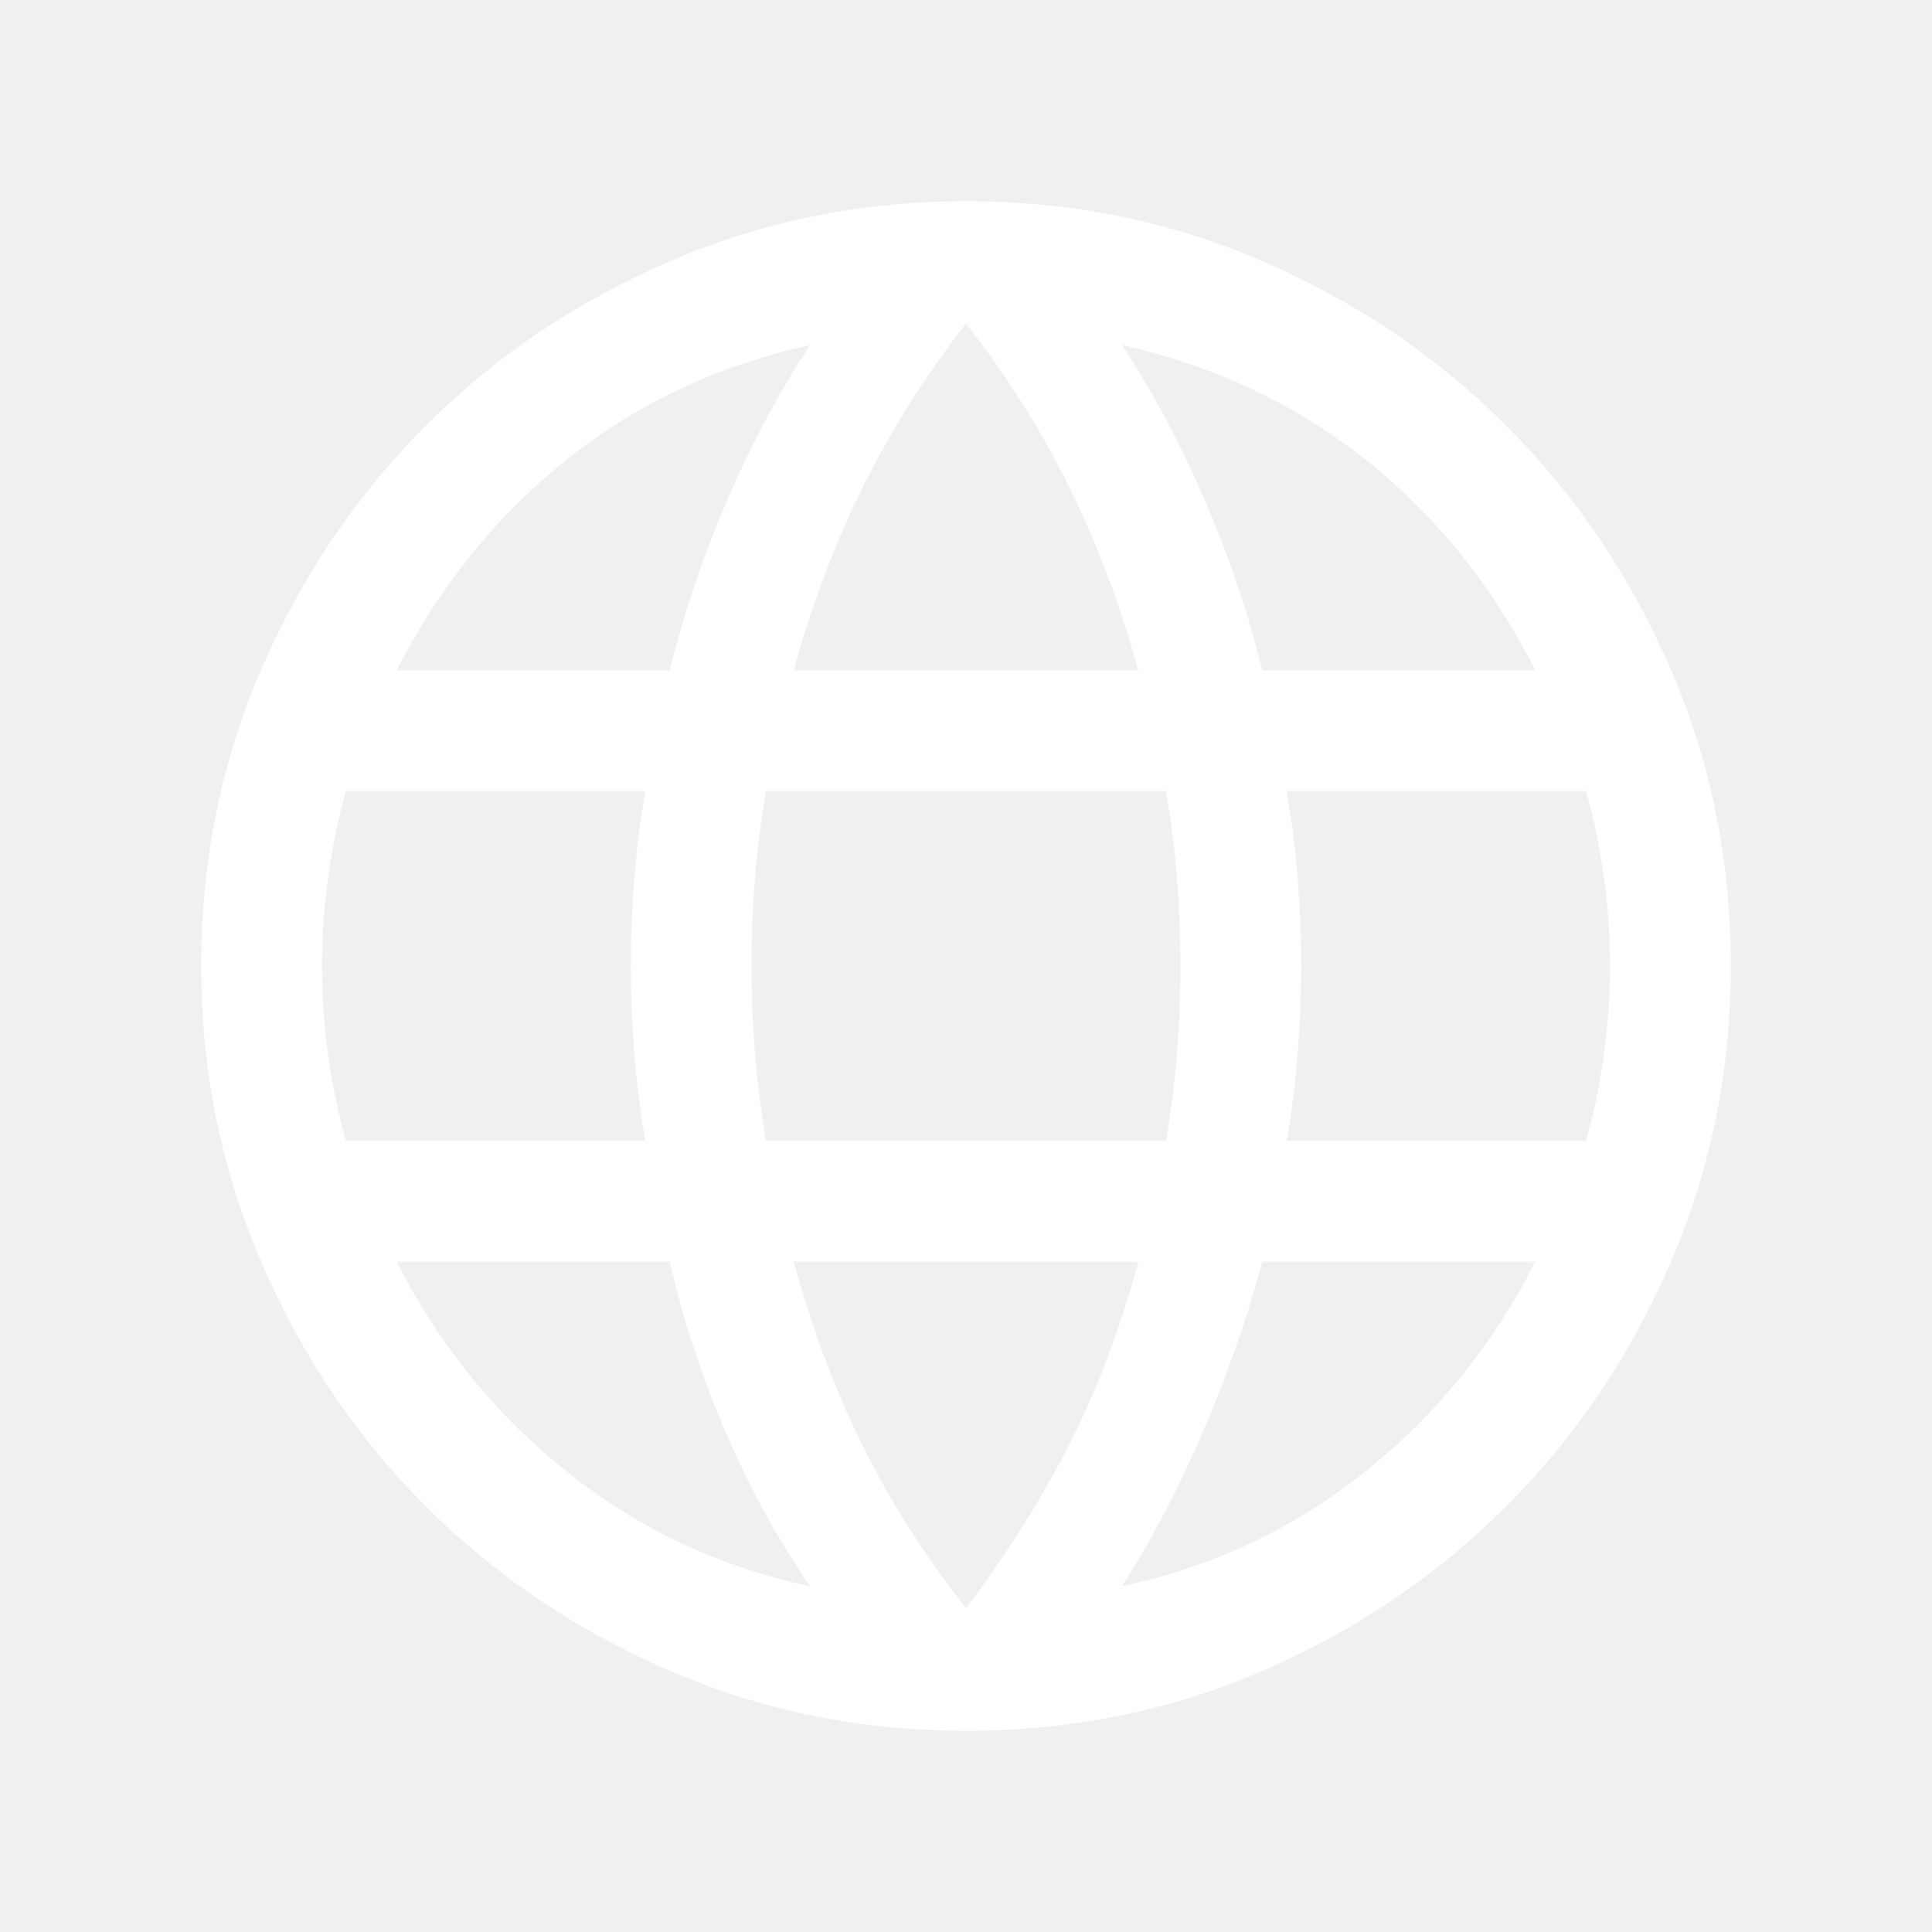
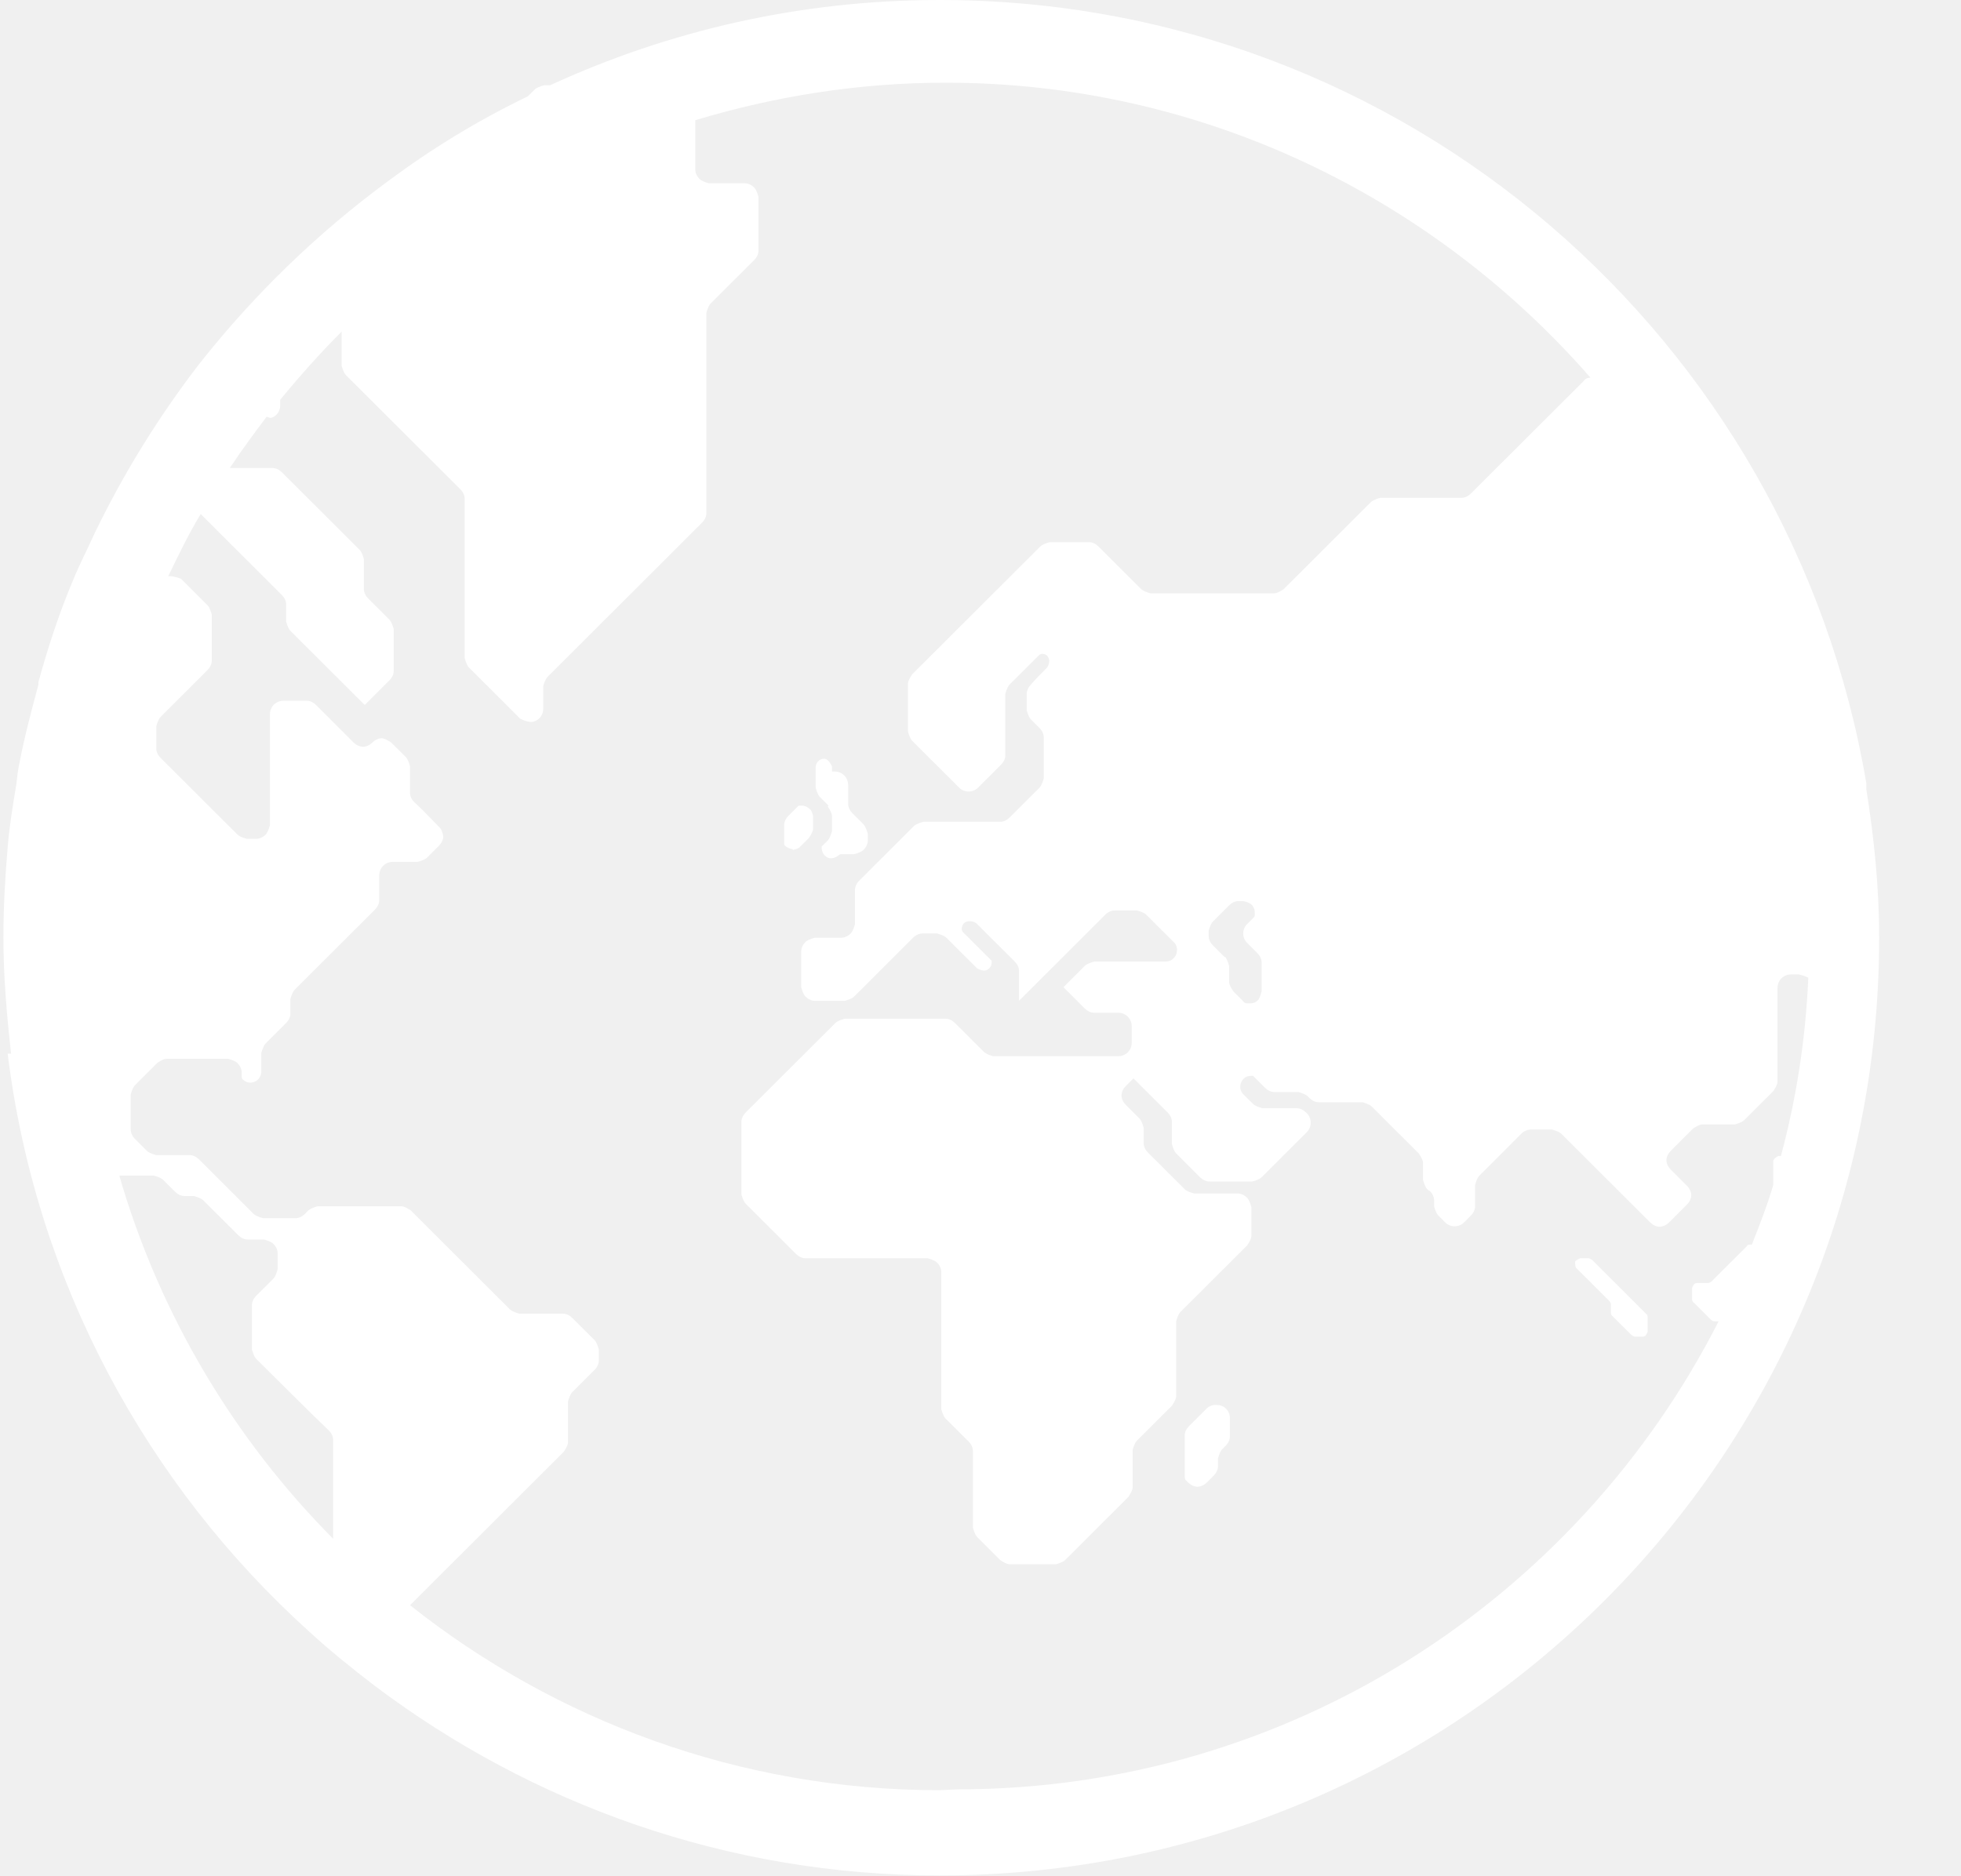
- <svg xmlns="http://www.w3.org/2000/svg" width="20" height="20" viewBox="0 0 20 20" fill="none">
-   <mask id="mask0_901_4590" style="mask-type:alpha" maskUnits="userSpaceOnUse" x="0" y="0" width="20" height="20">
-     <rect width="20" height="20" fill="#D9D9D9" />
-   </mask>
-   <g mask="url(#mask0_901_4590)">
-     <path d="M10 17.917C8.915 17.917 7.89 17.709 6.927 17.293C5.964 16.876 5.124 16.31 4.407 15.593C3.69 14.876 3.124 14.036 2.708 13.073C2.291 12.11 2.083 11.085 2.083 10C2.083 8.906 2.291 7.88 2.708 6.921C3.124 5.962 3.69 5.124 4.407 4.407C5.124 3.69 5.964 3.124 6.927 2.708C7.89 2.291 8.915 2.083 10 2.083C11.094 2.083 12.12 2.291 13.079 2.708C14.038 3.124 14.876 3.69 15.593 4.407C16.31 5.124 16.876 5.962 17.293 6.921C17.709 7.88 17.917 8.906 17.917 10C17.917 11.085 17.709 12.11 17.293 13.073C16.876 14.036 16.31 14.876 15.593 15.593C14.876 16.31 14.038 16.876 13.079 17.293C12.12 17.709 11.094 17.917 10 17.917ZM10 16.649C10.425 16.085 10.783 15.516 11.074 14.942C11.364 14.369 11.601 13.741 11.784 13.061H8.216C8.41 13.763 8.649 14.401 8.934 14.974C9.22 15.548 9.575 16.106 10 16.649ZM8.386 16.42C8.067 15.961 7.78 15.441 7.526 14.857C7.271 14.273 7.074 13.674 6.933 13.061H4.106C4.546 13.926 5.136 14.653 5.877 15.242C6.617 15.831 7.454 16.223 8.386 16.42ZM11.614 16.42C12.546 16.223 13.383 15.831 14.123 15.242C14.864 14.653 15.454 13.926 15.894 13.061H13.067C12.9 13.68 12.688 14.281 12.434 14.865C12.18 15.448 11.907 15.967 11.614 16.42ZM3.582 11.811H6.68C6.627 11.501 6.589 11.197 6.566 10.9C6.542 10.602 6.53 10.302 6.53 10C6.53 9.698 6.542 9.398 6.566 9.1C6.589 8.803 6.627 8.499 6.68 8.189H3.582C3.502 8.472 3.44 8.767 3.398 9.072C3.355 9.378 3.333 9.687 3.333 10C3.333 10.313 3.355 10.622 3.398 10.928C3.44 11.233 3.502 11.528 3.582 11.811ZM7.929 11.811H12.071C12.123 11.501 12.161 11.2 12.184 10.908C12.208 10.616 12.22 10.313 12.22 10C12.22 9.687 12.208 9.384 12.184 9.092C12.161 8.8 12.123 8.499 12.071 8.189H7.929C7.877 8.499 7.839 8.8 7.816 9.092C7.792 9.384 7.78 9.687 7.78 10C7.78 10.313 7.792 10.616 7.816 10.908C7.839 11.2 7.877 11.501 7.929 11.811ZM13.32 11.811H16.418C16.498 11.528 16.56 11.233 16.602 10.928C16.645 10.622 16.667 10.313 16.667 10C16.667 9.687 16.645 9.378 16.602 9.072C16.56 8.767 16.498 8.472 16.418 8.189H13.32C13.373 8.499 13.411 8.803 13.434 9.1C13.458 9.398 13.47 9.698 13.47 10C13.47 10.302 13.458 10.602 13.434 10.9C13.411 11.197 13.373 11.501 13.32 11.811ZM13.067 6.939H15.894C15.449 6.063 14.863 5.336 14.136 4.758C13.408 4.18 12.568 3.785 11.614 3.572C11.933 4.057 12.217 4.588 12.466 5.164C12.715 5.739 12.916 6.331 13.067 6.939ZM8.216 6.939H11.784C11.59 6.243 11.347 5.601 11.054 5.014C10.761 4.426 10.409 3.872 10 3.351C9.591 3.872 9.24 4.426 8.946 5.014C8.653 5.601 8.41 6.243 8.216 6.939ZM4.106 6.939H6.933C7.084 6.331 7.285 5.739 7.534 5.164C7.783 4.588 8.067 4.057 8.386 3.572C7.427 3.785 6.585 4.181 5.861 4.762C5.136 5.343 4.551 6.068 4.106 6.939Z" fill="#fff" />
-   </g>
+ <svg xmlns="http://www.w3.org/2000/svg" width="23" height="22" viewBox="0 0 23 22" fill="none">
+   <path d="M21.89 9.26C21.89 9.26 21.89 9.22 21.89 9.19C21.008 3.98 16.49 0 11.02 0C9.387 0 7.844 0.36 6.452 1H6.382C6.382 1 6.301 1.02 6.271 1.05L6.191 1.13C5.61 1.41 5.069 1.74 4.558 2.12C3.727 2.73 2.985 3.45 2.344 4.26C1.873 4.87 1.463 5.53 1.122 6.23C1.032 6.43 0.932 6.62 0.851 6.82C0.691 7.2 0.561 7.6 0.451 8C0.451 8.01 0.451 8.02 0.451 8.03C0.371 8.33 0.29 8.63 0.23 8.94C0.21 9.03 0.2 9.12 0.19 9.21C0.15 9.45 0.11 9.69 0.09 9.94C0.06 10.29 0.04 10.64 0.04 11C0.04 11.46 0.08 11.91 0.13 12.36H0.09C0.421 15.04 1.723 17.42 3.627 19.14C3.867 19.36 4.127 19.57 4.388 19.77C6.231 21.16 8.525 22 11.02 22C17.111 22 22.04 17.08 22.04 11C22.04 10.4 21.98 9.83 21.89 9.26ZM1.402 13.79H1.803C1.803 13.79 1.883 13.81 1.913 13.84C1.953 13.88 2.014 13.94 2.054 13.98C2.084 14.01 2.124 14.03 2.164 14.03H2.274C2.274 14.03 2.354 14.05 2.384 14.08C2.484 14.18 2.705 14.4 2.795 14.49C2.825 14.52 2.865 14.54 2.905 14.54H3.096C3.096 14.54 3.176 14.56 3.206 14.59C3.236 14.62 3.256 14.66 3.256 14.7V14.89C3.256 14.89 3.236 14.97 3.206 15C3.156 15.05 3.055 15.15 3.005 15.2C2.975 15.23 2.955 15.27 2.955 15.31V15.83C2.955 15.83 2.975 15.91 3.005 15.94C3.166 16.1 3.697 16.63 3.857 16.78C3.887 16.81 3.907 16.85 3.907 16.89V18.05C2.745 16.88 1.873 15.42 1.402 13.8V13.79ZM11.02 21C8.676 21 6.512 20.18 4.809 18.83L6.612 17.03C6.612 17.03 6.662 16.96 6.662 16.92V16.44C6.662 16.44 6.682 16.36 6.712 16.33C6.782 16.26 6.902 16.14 6.973 16.07C7.003 16.04 7.023 16 7.023 15.96V15.83C7.023 15.83 7.003 15.75 6.973 15.72C6.902 15.65 6.782 15.53 6.712 15.46C6.682 15.43 6.642 15.41 6.602 15.41H6.091C6.091 15.41 6.011 15.39 5.981 15.36L4.819 14.2C4.819 14.2 4.749 14.15 4.708 14.15H3.727C3.727 14.15 3.647 14.17 3.616 14.2C3.606 14.21 3.586 14.23 3.576 14.24C3.546 14.27 3.506 14.29 3.466 14.29H3.086C3.086 14.29 3.005 14.27 2.975 14.24C2.845 14.11 2.464 13.73 2.334 13.6C2.304 13.57 2.264 13.55 2.224 13.55H1.833C1.833 13.55 1.753 13.53 1.723 13.5C1.683 13.46 1.623 13.4 1.583 13.36C1.553 13.33 1.533 13.29 1.533 13.25V12.84C1.533 12.84 1.553 12.76 1.583 12.73L1.843 12.47C1.843 12.47 1.913 12.42 1.953 12.42H2.675C2.675 12.42 2.755 12.44 2.785 12.47C2.815 12.5 2.835 12.54 2.835 12.58V12.63C2.835 12.63 2.835 12.65 2.845 12.66C2.885 12.7 2.935 12.71 2.985 12.69C3.035 12.67 3.065 12.62 3.065 12.57V12.35C3.065 12.35 3.086 12.27 3.116 12.24C3.176 12.18 3.296 12.06 3.356 12C3.386 11.97 3.406 11.93 3.406 11.89V11.72C3.406 11.72 3.426 11.64 3.456 11.61C3.627 11.44 4.228 10.84 4.398 10.67C4.428 10.64 4.448 10.6 4.448 10.56V10.27C4.448 10.18 4.518 10.11 4.608 10.11H4.899C4.899 10.11 4.979 10.09 5.009 10.06C5.049 10.02 5.109 9.96 5.149 9.92C5.179 9.89 5.199 9.85 5.199 9.81C5.199 9.81 5.189 9.74 5.159 9.71C5.089 9.64 4.939 9.48 4.859 9.41C4.829 9.38 4.809 9.34 4.809 9.3V8.99C4.809 8.99 4.789 8.91 4.759 8.88L4.588 8.71C4.588 8.71 4.518 8.66 4.478 8.66C4.438 8.66 4.398 8.68 4.368 8.71C4.338 8.74 4.298 8.76 4.258 8.76C4.218 8.76 4.178 8.74 4.147 8.71C4.017 8.58 3.807 8.37 3.707 8.27C3.677 8.24 3.637 8.22 3.596 8.22H3.326C3.236 8.22 3.166 8.29 3.166 8.38V9.68C3.166 9.68 3.146 9.76 3.116 9.79C3.086 9.82 3.045 9.84 3.005 9.84H2.895C2.895 9.84 2.815 9.82 2.785 9.79C2.615 9.62 2.044 9.05 1.883 8.89C1.853 8.86 1.833 8.82 1.833 8.78V8.52C1.833 8.52 1.853 8.44 1.883 8.41C2.004 8.29 2.314 7.98 2.434 7.86C2.464 7.83 2.484 7.79 2.484 7.75V7.21C2.484 7.21 2.464 7.13 2.434 7.1L2.124 6.79C2.124 6.79 2.024 6.75 1.973 6.76C2.094 6.51 2.214 6.26 2.354 6.03C2.725 6.4 3.166 6.84 3.306 6.98C3.336 7.01 3.356 7.05 3.356 7.09V7.29C3.356 7.29 3.376 7.37 3.406 7.4C3.586 7.58 4.278 8.27 4.278 8.27C4.278 8.27 4.478 8.07 4.568 7.98C4.598 7.95 4.618 7.91 4.618 7.87V7.38C4.618 7.38 4.598 7.3 4.568 7.27C4.498 7.2 4.388 7.09 4.318 7.02C4.288 6.99 4.268 6.95 4.268 6.91V6.56C4.268 6.56 4.248 6.48 4.218 6.45C4.047 6.28 3.476 5.71 3.306 5.54C3.276 5.51 3.236 5.49 3.196 5.49H2.695C2.835 5.28 2.975 5.09 3.126 4.89C3.146 4.89 3.166 4.91 3.186 4.9C3.246 4.88 3.286 4.82 3.286 4.76V4.69C3.516 4.41 3.757 4.14 4.007 3.89V4.29C4.007 4.29 4.027 4.37 4.057 4.4C4.278 4.62 5.189 5.53 5.4 5.74C5.43 5.77 5.45 5.81 5.45 5.85V7.72C5.45 7.72 5.47 7.8 5.5 7.83L6.101 8.43C6.101 8.43 6.211 8.49 6.271 8.46C6.331 8.44 6.371 8.38 6.371 8.32V8.05C6.371 8.05 6.392 7.97 6.422 7.94C6.682 7.68 7.974 6.39 8.235 6.13C8.265 6.1 8.285 6.06 8.285 6.02V3.67C8.285 3.67 8.305 3.59 8.335 3.56C8.445 3.45 8.736 3.16 8.846 3.05C8.876 3.02 8.896 2.98 8.896 2.94V2.31C8.896 2.31 8.876 2.23 8.846 2.2C8.816 2.17 8.776 2.15 8.736 2.15H8.315C8.315 2.15 8.235 2.13 8.205 2.1C8.175 2.07 8.155 2.03 8.155 1.99V1.41C9.086 1.13 10.068 0.97 11.09 0.97C14.106 0.97 16.811 2.32 18.654 4.43C18.624 4.43 18.594 4.44 18.574 4.47C18.363 4.68 17.472 5.57 17.251 5.79C17.221 5.82 17.181 5.84 17.141 5.84H16.189C16.189 5.84 16.109 5.86 16.079 5.89L15.057 6.91C15.057 6.91 14.987 6.96 14.947 6.96H13.494C13.494 6.96 13.414 6.94 13.384 6.91C13.274 6.8 12.993 6.52 12.883 6.41C12.853 6.38 12.813 6.36 12.773 6.36H12.312C12.312 6.36 12.232 6.38 12.202 6.41L10.699 7.91C10.699 7.91 10.649 7.98 10.649 8.02V8.58C10.649 8.58 10.669 8.66 10.699 8.69C10.81 8.8 11.09 9.08 11.25 9.24C11.31 9.3 11.411 9.3 11.471 9.24C11.561 9.15 11.671 9.04 11.741 8.97C11.771 8.94 11.791 8.9 11.791 8.86V8.14C11.791 8.14 11.811 8.06 11.841 8.03C11.932 7.94 12.142 7.73 12.192 7.68C12.192 7.68 12.212 7.67 12.222 7.67C12.262 7.67 12.292 7.69 12.302 7.73C12.312 7.76 12.302 7.8 12.282 7.83C12.212 7.9 12.132 7.98 12.092 8.03C12.062 8.06 12.042 8.1 12.042 8.14V8.33C12.042 8.33 12.062 8.41 12.092 8.44C12.122 8.47 12.162 8.51 12.192 8.54C12.222 8.57 12.242 8.61 12.242 8.65V9.13C12.242 9.13 12.222 9.21 12.192 9.24C12.102 9.33 11.922 9.51 11.841 9.59C11.811 9.62 11.771 9.64 11.731 9.64H10.83C10.83 9.64 10.749 9.66 10.719 9.69C10.589 9.82 10.209 10.2 10.078 10.33C10.048 10.36 10.028 10.4 10.028 10.44V10.84C10.028 10.84 10.008 10.92 9.978 10.95C9.948 10.98 9.908 11 9.868 11H9.557C9.557 11 9.477 11.02 9.447 11.05C9.417 11.08 9.397 11.12 9.397 11.16V11.58C9.397 11.58 9.417 11.66 9.447 11.69C9.477 11.72 9.517 11.74 9.557 11.74H9.908C9.908 11.74 9.988 11.72 10.018 11.69C10.158 11.55 10.569 11.14 10.709 11C10.739 10.97 10.78 10.95 10.82 10.95H10.99C10.99 10.95 11.07 10.97 11.1 11L11.461 11.36C11.461 11.36 11.531 11.4 11.571 11.38C11.611 11.36 11.631 11.33 11.631 11.29V11.27C11.591 11.23 11.351 10.99 11.29 10.93C11.29 10.93 11.28 10.91 11.28 10.9C11.28 10.86 11.3 10.82 11.341 10.81C11.381 10.8 11.421 10.81 11.451 10.83C11.601 10.98 11.811 11.19 11.902 11.28C11.932 11.31 11.952 11.35 11.952 11.39V11.74C11.992 11.7 12.763 10.93 12.963 10.73C12.993 10.7 13.034 10.68 13.074 10.68H13.334C13.334 10.68 13.414 10.7 13.444 10.73C13.524 10.81 13.705 10.99 13.775 11.06C13.795 11.08 13.805 11.11 13.805 11.14C13.805 11.18 13.795 11.21 13.765 11.24C13.735 11.27 13.705 11.28 13.665 11.28H12.833C12.833 11.28 12.753 11.3 12.723 11.33C12.643 11.41 12.483 11.57 12.473 11.58C12.473 11.58 12.643 11.75 12.723 11.83C12.753 11.86 12.793 11.88 12.833 11.88H13.114C13.204 11.88 13.274 11.95 13.274 12.04V12.23C13.274 12.32 13.204 12.39 13.114 12.39H11.651C11.651 12.39 11.571 12.37 11.541 12.34C11.461 12.26 11.28 12.08 11.2 12C11.17 11.97 11.13 11.95 11.09 11.95H9.908C9.908 11.95 9.828 11.97 9.798 12C9.617 12.18 8.936 12.86 8.746 13.05C8.716 13.08 8.696 13.12 8.696 13.16V14.01C8.696 14.01 8.716 14.09 8.746 14.12C8.866 14.24 9.217 14.59 9.337 14.71C9.367 14.74 9.407 14.76 9.447 14.76H10.88C10.88 14.76 10.96 14.78 10.99 14.81C11.02 14.84 11.04 14.88 11.04 14.92V16.53C11.04 16.53 11.06 16.61 11.09 16.64C11.16 16.71 11.29 16.84 11.361 16.91C11.391 16.94 11.411 16.98 11.411 17.02V17.92C11.411 17.92 11.431 18 11.461 18.03L11.731 18.3C11.731 18.3 11.801 18.35 11.841 18.35H12.382C12.382 18.35 12.463 18.33 12.493 18.3L13.234 17.56C13.234 17.56 13.284 17.49 13.284 17.45V17.01C13.284 17.01 13.304 16.93 13.334 16.9L13.745 16.49C13.745 16.49 13.795 16.42 13.795 16.38V15.5C13.795 15.5 13.815 15.42 13.845 15.39L14.627 14.61C14.627 14.61 14.677 14.54 14.677 14.5V14.16C14.677 14.16 14.657 14.08 14.627 14.05C14.596 14.02 14.556 14 14.516 14H14.005C14.005 14 13.925 13.98 13.895 13.95C13.795 13.85 13.565 13.62 13.464 13.52C13.434 13.49 13.414 13.45 13.414 13.41V13.23C13.414 13.23 13.394 13.15 13.364 13.12C13.324 13.08 13.254 13.01 13.204 12.96C13.174 12.93 13.154 12.89 13.154 12.85C13.154 12.81 13.174 12.77 13.204 12.74C13.254 12.69 13.294 12.65 13.294 12.65C13.294 12.65 13.585 12.94 13.695 13.05C13.725 13.08 13.745 13.12 13.745 13.16V13.42C13.745 13.42 13.765 13.5 13.795 13.53C13.865 13.6 14.005 13.74 14.075 13.81C14.106 13.84 14.146 13.86 14.186 13.86H14.687C14.687 13.86 14.767 13.84 14.797 13.81C14.907 13.7 15.168 13.44 15.328 13.28C15.388 13.22 15.388 13.12 15.328 13.06C15.328 13.06 15.328 13.06 15.318 13.05C15.288 13.02 15.248 13 15.208 13H14.807C14.807 13 14.727 12.98 14.697 12.95C14.667 12.92 14.627 12.88 14.586 12.84C14.546 12.8 14.536 12.75 14.556 12.7C14.576 12.65 14.617 12.62 14.677 12.62H14.687H14.697C14.717 12.64 14.787 12.71 14.837 12.76C14.867 12.79 14.907 12.81 14.947 12.81H15.228C15.228 12.81 15.308 12.83 15.338 12.86C15.338 12.86 15.348 12.87 15.358 12.88C15.388 12.91 15.428 12.93 15.468 12.93H15.979C15.979 12.93 16.059 12.95 16.089 12.98L16.64 13.53C16.64 13.53 16.69 13.6 16.69 13.64V13.84C16.69 13.84 16.71 13.92 16.74 13.95C16.74 13.95 16.76 13.97 16.77 13.97C16.8 14 16.82 14.04 16.82 14.08V14.15C16.82 14.15 16.84 14.23 16.871 14.26C16.891 14.28 16.921 14.31 16.951 14.34C17.011 14.4 17.111 14.4 17.171 14.34C17.201 14.31 17.221 14.29 17.251 14.26C17.281 14.23 17.301 14.19 17.301 14.15V13.9C17.301 13.9 17.321 13.82 17.352 13.79C17.462 13.68 17.732 13.41 17.842 13.3C17.872 13.27 17.913 13.25 17.953 13.25H18.203C18.203 13.25 18.283 13.27 18.313 13.3C18.483 13.47 19.095 14.08 19.355 14.34C19.385 14.37 19.425 14.39 19.465 14.39C19.505 14.39 19.545 14.37 19.576 14.34C19.636 14.28 19.716 14.2 19.786 14.13C19.816 14.1 19.836 14.06 19.836 14.02C19.836 13.98 19.816 13.94 19.786 13.91C19.726 13.85 19.656 13.78 19.596 13.72C19.566 13.69 19.545 13.65 19.545 13.61C19.545 13.57 19.566 13.53 19.596 13.5L19.856 13.24C19.856 13.24 19.926 13.19 19.966 13.19H20.347C20.347 13.19 20.427 13.17 20.457 13.14L20.798 12.8C20.798 12.8 20.848 12.73 20.848 12.69V11.59C20.848 11.5 20.918 11.43 21.008 11.43H21.098C21.098 11.43 21.178 11.45 21.209 11.47C21.178 12.19 21.068 12.89 20.888 13.56H20.858C20.858 13.56 20.798 13.59 20.798 13.62V13.88C20.798 13.88 20.798 13.89 20.798 13.9C20.728 14.14 20.637 14.37 20.547 14.6C20.547 14.6 20.547 14.6 20.527 14.6C20.507 14.6 20.497 14.6 20.487 14.62C20.387 14.72 20.146 14.96 20.076 15.03C20.066 15.04 20.046 15.05 20.036 15.05H19.906C19.906 15.05 19.876 15.05 19.866 15.07C19.856 15.09 19.846 15.1 19.846 15.11V15.24C19.846 15.24 19.846 15.27 19.866 15.28C19.906 15.32 20.016 15.43 20.066 15.48C20.076 15.49 20.096 15.5 20.107 15.5H20.157C18.503 18.75 15.127 20.99 11.23 20.99L11.02 21ZM14.366 11.23C14.366 11.23 14.266 11.13 14.226 11.09C14.196 11.06 14.176 11.02 14.176 10.98V10.92C14.176 10.92 14.196 10.84 14.226 10.81C14.276 10.76 14.366 10.67 14.416 10.62C14.446 10.59 14.486 10.57 14.526 10.57H14.576C14.576 10.57 14.646 10.58 14.677 10.61C14.707 10.64 14.717 10.67 14.717 10.71V10.73C14.717 10.73 14.717 10.75 14.707 10.76L14.627 10.84C14.566 10.9 14.566 11 14.627 11.06C14.667 11.1 14.717 11.15 14.747 11.18C14.777 11.21 14.797 11.25 14.797 11.29V11.63C14.797 11.63 14.777 11.71 14.757 11.73C14.727 11.76 14.697 11.77 14.657 11.77H14.627C14.627 11.77 14.596 11.77 14.586 11.75L14.466 11.63C14.466 11.63 14.416 11.56 14.416 11.52V11.33C14.416 11.33 14.396 11.25 14.366 11.22V11.23Z" fill="#fff" />
+   <path d="M9.708 9.46C9.708 9.46 9.758 9.53 9.758 9.57V9.75C9.758 9.75 9.738 9.83 9.708 9.86C9.678 9.89 9.647 9.92 9.637 9.93C9.637 9.93 9.637 9.93 9.637 9.94C9.637 10 9.668 10.04 9.708 10.06C9.748 10.08 9.798 10.06 9.828 10.04C9.838 10.03 9.848 10.02 9.868 10.02H10.018C10.018 10.02 10.098 10 10.128 9.97C10.158 9.94 10.178 9.9 10.178 9.86V9.78C10.178 9.78 10.158 9.7 10.128 9.67C10.088 9.63 10.038 9.58 9.998 9.54C9.968 9.51 9.948 9.47 9.948 9.43V9.21C9.948 9.12 9.878 9.05 9.788 9.05H9.758V8.99C9.758 8.99 9.718 8.9 9.668 8.9C9.607 8.9 9.567 8.95 9.567 9V9.24C9.567 9.24 9.587 9.32 9.617 9.35C9.647 9.38 9.688 9.42 9.718 9.45L9.708 9.46Z" fill="#fff" />
+   <path d="M9.297 9.97C9.297 9.97 9.367 9.96 9.387 9.93L9.487 9.83C9.487 9.83 9.537 9.76 9.537 9.72V9.58C9.537 9.58 9.527 9.51 9.497 9.49C9.477 9.47 9.437 9.45 9.407 9.45H9.387H9.367C9.347 9.47 9.287 9.53 9.247 9.57C9.217 9.6 9.197 9.64 9.197 9.68V9.89C9.197 9.89 9.197 9.92 9.207 9.92C9.227 9.94 9.267 9.96 9.297 9.96V9.97Z" fill="#fff" />
+   <path d="M19.325 15.43L18.674 14.78C18.674 14.78 18.644 14.76 18.634 14.76H18.534C18.534 14.76 18.483 14.78 18.474 14.8C18.474 14.82 18.474 14.85 18.483 14.87C18.614 15 18.814 15.2 18.874 15.26C18.884 15.27 18.894 15.29 18.894 15.3V15.4C18.894 15.4 18.894 15.43 18.914 15.44L19.135 15.66C19.135 15.66 19.165 15.68 19.175 15.68H19.265C19.265 15.68 19.295 15.68 19.305 15.66C19.315 15.64 19.325 15.63 19.325 15.62C19.325 15.57 19.325 15.5 19.325 15.46C19.325 15.44 19.325 15.43 19.305 15.42L19.325 15.43Z" fill="#fff" />
+   <path d="M14.325 16.49C14.265 16.47 14.195 16.48 14.155 16.52C14.075 16.6 13.995 16.68 13.945 16.73C13.915 16.76 13.895 16.8 13.895 16.84V17.32C13.895 17.32 13.895 17.36 13.915 17.37L13.935 17.39C13.965 17.42 14.005 17.44 14.045 17.44C14.085 17.44 14.125 17.42 14.155 17.39C14.185 17.36 14.215 17.33 14.235 17.31C14.265 17.28 14.285 17.24 14.285 17.2V17.11C14.285 17.11 14.305 17.03 14.335 17C14.345 16.99 14.365 16.97 14.375 16.96C14.405 16.93 14.425 16.89 14.425 16.85V16.63C14.425 16.57 14.385 16.51 14.325 16.49Z" fill="#fff" />
</svg>
